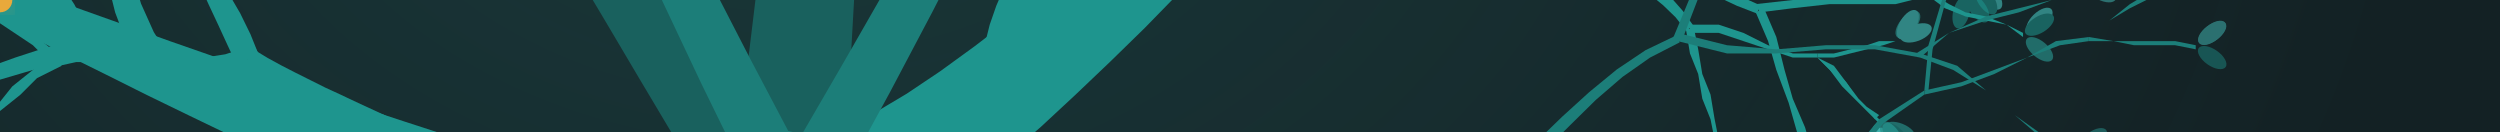
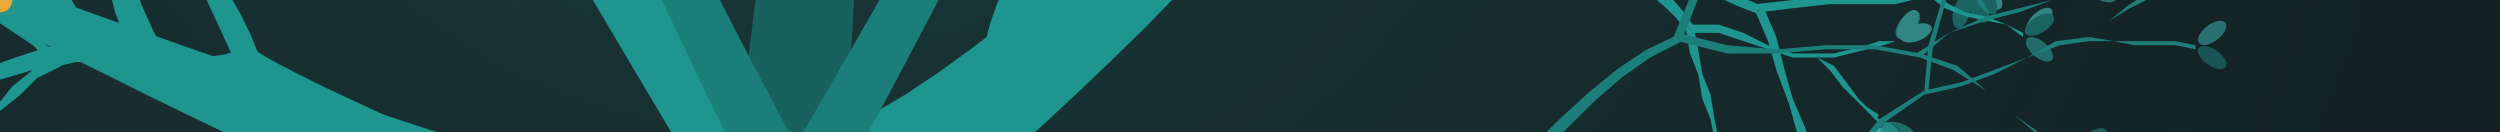
<svg xmlns="http://www.w3.org/2000/svg" viewBox="224 360 608 32" width="608" height="32" role="img" aria-label="">
  <defs>
    <filter id="glow" x="-200%%" y="-200%%" width="500%%" height="500%%">
      <feGaussianBlur stdDeviation="2.5" result="b" />
      <feMerge>
        <feMergeNode in="b" />
        <feMergeNode in="SourceGraphic" />
      </feMerge>
    </filter>
    <radialGradient id="haloA">
      <stop offset="0" stop-color="#E9A93A" stop-opacity="0.75" />
      <stop offset="1" stop-color="#E9A93A" stop-opacity="0" />
    </radialGradient>
    <radialGradient id="haloT">
      <stop offset="0" stop-color="#48D1CC" stop-opacity="0.75" />
      <stop offset="1" stop-color="#48D1CC" stop-opacity="0" />
    </radialGradient>
    <radialGradient id="haloW">
      <stop offset="0" stop-color="#FFFFFF" stop-opacity="0.75" />
      <stop offset="1" stop-color="#FFFFFF" stop-opacity="0" />
    </radialGradient>
    <linearGradient id="sheen" x1="0" y1="0" x2="0" y2="1">
      <stop offset="0" stop-color="#FFFFFF" stop-opacity="0.10" />
      <stop offset="1" stop-color="#FFFFFF" stop-opacity="0" />
    </linearGradient>
  </defs>
  <style>@media (prefers-reduced-motion: reduce) { .m { display: none } }</style>
  <defs>
    <filter id="shadow" x="-20%" y="-20%" width="140%" height="160%">
      <feGaussianBlur stdDeviation="4" />
    </filter>
    <linearGradient id="budfill" x1="0" y1="0" x2="0" y2="1">
      <stop offset="0" stop-color="#15717A" />
      <stop offset="1" stop-color="#0B4F55" />
    </linearGradient>
  </defs>
  <rect width="832" height="864" rx="16" fill="#132124" />
  <radialGradient id="crown" cx="50%" cy="50%" r="50%">
    <stop offset="0" stop-color="#48D1CC" stop-opacity="0.13" />
    <stop offset="1" stop-color="#48D1CC" stop-opacity="0" />
  </radialGradient>
  <ellipse cx="416" cy="300" rx="400" ry="300" fill="url(#crown)" />
  <path d="M459.9 637.4 L457.6 622.9 L455.6 608.3 L454.0 593.2 L452.6 577.6 L451.4 561.6 L450.5 545.3 L449.6 528.8 L448.7 512.3 L447.9 495.7 L446.9 479.1 L445.8 462.8 L444.5 446.6 L443.0 430.7 L441.0 415.3 L438.7 400.3 L435.9 386.2 L396.1 389.8 L395.8 403.4 L395.1 417.2 L394.0 431.5 L392.5 446.4 L390.8 461.7 L388.9 477.4 L386.9 493.5 L384.8 509.7 L382.6 526.2 L380.5 542.9 L378.5 559.6 L376.6 576.4 L375.0 593.2 L373.6 610.0 L372.6 626.7 L372.1 642.6 Z" fill="#1E958E" />
  <path d="M406.3 413.6 L394.5 410.8 L382.7 407.7 L370.7 404.4 L358.6 400.9 L346.5 397.3 L334.5 393.5 L322.5 389.6 L310.6 385.7 L298.9 381.7 L287.4 377.8 L276.2 373.8 L265.3 370.0 L254.7 366.2 L244.6 362.6 L234.9 359.1 L225.8 355.9 L222.2 364.1 L230.9 368.6 L240.0 373.3 L249.7 378.1 L259.7 383.1 L270.2 388.2 L281.0 393.4 L292.1 398.6 L303.4 403.8 L315.0 409.0 L326.7 414.2 L338.5 419.3 L350.4 424.3 L362.3 429.1 L374.2 433.7 L386.1 438.2 L397.7 442.4 Z" fill="#1E958E" />
  <g class="m">
    <circle r="6.4" fill="url(#haloA)" />
    <circle r="2.3" fill="#E9A93A" />
    <animateMotion dur="3.125s" begin="0.0s" repeatCount="indefinite" path="M402.0 428.0 C340.0 410.0 270.0 380.0 224.0 360.0" />
  </g>
  <path d="M346.0 403.1 L342.2 400.8 L338.2 398.5 L334.2 396.3 L330.3 394.2 L326.3 392.2 L322.3 390.3 L318.4 388.4 L314.5 386.6 L310.6 384.8 L306.8 383.0 L303.1 381.3 L299.5 379.5 L295.9 377.7 L292.4 375.9 L289.1 374.1 L285.8 372.1 L282.7 376.8 L285.8 379.1 L289.1 381.4 L292.4 383.7 L295.9 385.9 L299.4 388.1 L303.0 390.2 L306.6 392.4 L310.3 394.6 L313.9 396.8 L317.6 399.0 L321.3 401.2 L324.9 403.5 L328.5 405.9 L332.0 408.3 L335.5 410.8 L339.0 413.4 Z" fill="#1E958E" />
  <path d="M287.0 373.5 L284.9 368.3 L282.4 363.2 L279.6 358.4 L276.7 353.8 L273.7 349.4 L270.8 345.1 L268.0 340.9 L265.4 336.7 L263.1 332.5 L261.2 328.2 L258.7 329.1 L260.4 333.7 L262.5 338.2 L264.8 342.7 L267.4 347.2 L270.1 351.7 L272.8 356.2 L275.4 360.9 L277.7 365.6 L279.8 370.4 L281.5 375.5 Z" fill="#1E958E" />
  <path d="M283.4 371.7 L278.8 373.2 L274.4 373.9 L269.9 374.0 L265.3 373.7 L260.6 373.1 L256.0 372.4 L251.3 371.9 L246.6 371.8 L242.1 372.2 L237.8 373.4 L238.4 376.0 L242.5 375.1 L246.6 375.1 L250.9 375.5 L255.3 376.3 L259.9 377.3 L264.7 378.2 L269.6 378.9 L274.7 379.1 L280.0 378.6 L285.1 377.3 Z" fill="#1E958E" />
  <path d="M239 374 L233 369 L227 365 L221 361 L216 357 L211 353 L210 354 L215 359 L220 363 L226 367 L232 371 L237 376 Z" fill="#1E958E" />
  <path d="M237 373 L232 377 L227 381 L223 386 L219 390 L214 393 L215 394 L220 391 L224 387 L229 383 L233 379 L239 376 Z" fill="#1E958E" />
  <path d="M286.9 373.1 L284.2 368.4 L281.7 363.6 L279.1 358.8 L276.6 354.0 L274.2 349.3 L271.7 344.7 L269.3 340.1 L267.0 335.7 L264.6 331.4 L262.3 327.2 L260.0 328.4 L262.0 332.7 L264.0 337.2 L266.1 341.7 L268.2 346.4 L270.3 351.2 L272.5 356.1 L274.7 361.0 L277.0 365.9 L279.3 370.9 L281.6 375.8 Z" fill="#1E958E" />
  <path d="M309.2 390.2 L302.5 387.3 L295.7 384.8 L288.9 382.7 L282.1 380.7 L275.4 378.9 L268.9 377.2 L262.5 375.5 L256.4 373.6 L250.5 371.7 L244.8 369.4 L243.0 373.6 L248.5 376.4 L254.4 379.0 L260.6 381.4 L266.9 383.7 L273.3 386.0 L279.7 388.3 L286.1 390.7 L292.4 393.3 L298.7 396.1 L304.8 399.3 Z" fill="#1E958E" />
  <path d="M245.6 369.8 L241.5 366.1 L237.9 362.2 L234.6 358.0 L231.5 353.7 L228.5 349.3 L225.6 344.9 L222.6 340.6 L219.5 336.5 L216.2 332.7 L212.7 329.3 L211.2 330.8 L214.4 334.3 L217.4 338.1 L220.1 342.3 L222.9 346.6 L225.6 351.1 L228.4 355.7 L231.4 360.3 L234.6 364.9 L238.2 369.2 L242.2 373.2 Z" fill="#1E958E" />
  <path d="M243.3 369.2 L238.1 370.7 L232.9 372.3 L227.7 374.0 L222.7 375.8 L217.8 377.6 L212.9 379.4 L208.1 381.1 L203.4 382.8 L198.8 384.3 L194.3 385.6 L194.9 387.7 L199.5 386.6 L204.2 385.3 L209.0 383.9 L213.9 382.4 L218.9 380.9 L223.9 379.4 L229.0 377.9 L234.1 376.4 L239.3 375.0 L244.5 373.8 Z" fill="#1E958E" />
  <path d="M246.2 370.8 L244.5 365.8 L242.1 361.1 L239.3 356.8 L236.2 352.8 L233.1 349.0 L230.0 345.3 L227.0 341.7 L224.4 338.1 L222.2 334.4 L220.6 330.4 L218.6 331.1 L220.0 335.4 L222.1 339.5 L224.6 343.5 L227.4 347.3 L230.4 351.2 L233.3 355.0 L236.0 359.0 L238.3 363.1 L240.2 367.4 L241.6 372.2 Z" fill="#1E958E" />
  <path d="M265.7 374.6 L261.4 367.8 L258.3 360.9 L256.1 353.6 L254.5 346.0 L253.3 338.3 L252.2 330.6 L250.8 323.0 L249.0 315.6 L246.4 308.6 L242.7 302.3 L239.8 303.9 L242.9 310.1 L245.0 316.8 L246.3 323.8 L247.2 331.3 L247.9 339.0 L248.7 346.9 L250.0 355.0 L252.0 363.0 L255.0 371.0 L259.3 378.5 Z" fill="#1E958E" />
-   <path d="M416.1 393.5 L407.0 380.4 L397.8 367.1 L388.4 353.4 L378.9 339.5 L369.3 325.5 L359.5 311.6 L349.5 297.8 L339.3 284.2 L328.9 271.0 L318.3 258.2 L307.5 246.0 L296.5 234.4 L285.2 223.7 L273.7 213.8 L261.9 204.9 L250.0 197.1 L246.0 202.9 L257.1 211.3 L267.7 220.7 L278.1 231.0 L288.3 242.1 L298.2 254.0 L307.9 266.6 L317.4 279.7 L326.7 293.3 L335.8 307.2 L344.8 321.4 L353.6 335.8 L362.3 350.2 L370.9 364.6 L379.3 378.8 L387.7 392.9 L395.9 406.5 Z" fill="#19615E" />
+   <path d="M416.1 393.5 L407.0 380.4 L397.8 367.1 L388.4 353.4 L378.9 339.5 L369.3 325.5 L359.5 311.6 L349.5 297.8 L339.3 284.2 L328.9 271.0 L318.3 258.2 L307.5 246.0 L296.5 234.4 L285.2 223.7 L273.7 213.8 L261.9 204.9 L250.0 197.1 L246.0 202.9 L257.1 211.3 L267.7 220.7 L278.1 231.0 L288.3 242.1 L298.2 254.0 L307.9 266.6 L317.4 279.7 L326.7 293.3 L335.8 307.2 L344.8 321.4 L353.6 335.8 L362.3 350.2 L370.9 364.6 L379.3 378.8 L387.7 392.9 L395.9 406.5 Z" fill="#1E958E" />
  <path d="M428.9 393.8 L430.8 376.2 L431.8 358.4 L431.9 340.7 L431.2 323.4 L430.0 306.3 L428.4 289.4 L426.5 272.8 L424.5 256.5 L422.4 240.4 L420.5 224.7 L418.9 209.3 L417.7 194.1 L417.1 179.3 L417.2 164.8 L418.1 150.7 L419.9 136.7 L412.1 135.3 L409.0 149.4 L407.0 164.1 L405.7 179.1 L405.3 194.4 L405.3 210.0 L405.8 225.8 L406.6 241.8 L407.5 258.0 L408.4 274.3 L409.2 290.8 L409.7 307.3 L409.8 323.8 L409.3 340.4 L408.1 356.9 L406.1 373.4 L403.1 390.2 Z" fill="#19615E" />
  <path d="M434.5 421.5 L442.8 417.0 L451.5 411.4 L460.2 405.0 L468.7 398.2 L477.2 390.8 L485.6 383.0 L494.0 375.0 L502.4 366.8 L510.6 358.4 L518.8 350.1 L526.8 341.9 L534.8 333.9 L542.5 326.2 L550.1 318.9 L557.4 312.1 L564.6 305.9 L555.4 294.1 L547.4 299.8 L539.1 306.1 L530.6 312.9 L522.1 320.1 L513.4 327.5 L504.7 335.1 L495.9 342.7 L487.1 350.2 L478.4 357.6 L469.7 364.6 L461.1 371.2 L452.7 377.3 L444.5 382.8 L436.6 387.5 L429.1 391.3 L421.5 394.5 Z" fill="#1E958E" />
  <g class="m">
    <circle r="6.4" fill="url(#haloA)" />
    <circle r="2.3" fill="#E9A93A" />
    <animateMotion dur="2.421s" begin="0.0s" repeatCount="indefinite" path="M428.0 408.0 C470.0 390.0 520.0 330.0 560.0 300.0" />
  </g>
  <path d="M476.0 381.1 L475.8 376.8 L476.0 372.8 L476.6 368.9 L477.5 365.0 L478.7 361.1 L480.1 357.1 L481.6 353.1 L483.3 349.2 L485.0 345.2 L486.7 341.1 L488.4 337.1 L489.8 332.9 L491.0 328.8 L491.9 324.5 L492.4 320.2 L492.4 316.1 L486.3 315.7 L485.9 319.5 L485.0 323.0 L483.8 326.6 L482.3 330.1 L480.6 333.7 L478.7 337.3 L476.6 341.0 L474.5 344.8 L472.3 348.7 L470.2 352.8 L468.2 357.0 L466.3 361.4 L464.7 366.0 L463.5 370.8 L462.7 375.9 L462.4 380.9 Z" fill="#1E958E" />
  <path d="M500.7 358.1 L499.9 351.7 L499.7 345.6 L499.8 339.4 L500.3 333.2 L501.0 326.9 L501.7 320.6 L502.3 314.4 L502.6 308.2 L502.6 302.1 L502.0 296.2 L496.6 296.4 L496.5 302.0 L496.0 307.7 L495.0 313.4 L493.8 319.4 L492.4 325.5 L491.1 331.8 L489.9 338.4 L489.0 345.1 L488.6 352.1 L488.8 358.9 Z" fill="#1E958E" />
  <path d="M601.4 337.6 L606.9 339.5 L612.2 341.8 L617.3 344.5 L622.2 347.4 L627.1 350.4 L631.9 353.5 L636.7 356.4 L641.5 359.1 L646.4 361.4 L651.3 363.3 L652.1 361.3 L647.4 359.2 L642.8 356.7 L638.2 353.9 L633.6 350.8 L629.0 347.6 L624.2 344.3 L619.3 341.1 L614.1 338.1 L608.7 335.4 L603.0 333.1 Z" fill="#1E958E" />
  <path d="M651 363 L654 370 L656 377 L659 385 L661 392 L664 398 L665 398 L663 391 L660 384 L658 377 L656 369 L653 362 Z" fill="#1E958E" />
  <path d="M652 363 L660 362 L669 361 L677 361 L685 361 L693 359 L693 358 L685 359 L677 360 L669 359 L660 360 L651 361 Z" fill="#1E958E" />
  <path d="M693 359 L697 362 L702 364 L707 365 L712 366 L716 369 L716 368 L712 366 L707 364 L702 363 L698 361 L693 358 Z" fill="#1E958E" />
  <g opacity="0.55">
    <ellipse cx="720" cy="372" rx="4" ry="2" transform="rotate(40 720 372)" fill="#2BA59E" />
    <ellipse cx="720" cy="365" rx="4" ry="2" transform="rotate(-44 720 365)" fill="#48D1CC" />
    <ellipse cx="720" cy="366" rx="4" ry="2" transform="rotate(-32 720 366)" fill="#1E958E" />
  </g>
  <path d="M693 359 L698 355 L702 352 L707 348 L711 345 L715 341 L715 341 L711 344 L706 348 L702 351 L697 355 L692 359 Z" fill="#1E958E" />
  <path d="M687 340 L690 343 L693 347 L696 351 L699 355 L702 358 L702 358 L699 354 L697 351 L694 347 L691 343 L688 339 Z" fill="#1E958E" />
  <g opacity="0.55">
    <ellipse cx="701" cy="363" rx="4" ry="2" transform="rotate(104 701 363)" fill="#1E958E" />
    <ellipse cx="705" cy="362" rx="4" ry="2" transform="rotate(55 705 362)" fill="#1E958E" />
  </g>
  <g opacity="0.55">
    <ellipse cx="708" cy="359" rx="4" ry="2" transform="rotate(51 708 359)" fill="#48D1CC" />
    <ellipse cx="707" cy="360" rx="4" ry="2" transform="rotate(57 707 360)" fill="#1E958E" />
  </g>
  <path d="M600.3 336.7 L603.2 340.7 L606.6 344.4 L610.2 347.7 L614.0 350.6 L617.9 353.4 L621.6 356.0 L625.2 358.6 L628.5 361.3 L631.5 364.2 L634.1 367.5 L635.8 366.2 L633.3 362.7 L630.4 359.4 L627.1 356.4 L623.5 353.5 L619.9 350.6 L616.3 347.7 L612.9 344.7 L609.6 341.5 L606.7 338.0 L604.2 334.0 Z" fill="#1E958E" />
  <path d="M634 367 L635 373 L637 378 L638 384 L640 389 L641 394 L642 394 L641 389 L640 383 L638 378 L637 372 L636 367 Z" fill="#1E958E" />
  <path d="M641 394 L639 397 L638 400 L636 403 L635 407 L633 409 L634 410 L635 407 L637 404 L638 401 L640 397 L642 394 Z" fill="#1E958E" />
  <path d="M641 394 L643 397 L646 401 L648 404 L650 407 L652 410 L652 409 L650 406 L648 403 L646 400 L644 397 L642 394 Z" fill="#1E958E" />
  <path d="M641 394 L640 397 L639 401 L639 405 L638 408 L637 412 L638 412 L639 409 L639 405 L640 401 L641 398 L642 394 Z" fill="#1E958E" />
  <path d="M635 368 L642 368 L648 370 L654 372 L660 374 L666 374 L666 373 L660 373 L654 371 L648 368 L642 366 L635 366 Z" fill="#1E958E" />
  <path d="M666 374 L669 377 L672 381 L675 384 L678 387 L681 390 L682 390 L679 387 L676 384 L673 380 L670 377 L666 374 Z" fill="#1E958E" />
  <g opacity="0.55">
    <ellipse cx="686" cy="392" rx="4" ry="2" transform="rotate(22 686 392)" fill="#2BA59E" />
    <ellipse cx="681" cy="395" rx="4" ry="2" transform="rotate(97 681 395)" fill="#48D1CC" />
    <ellipse cx="685" cy="393" rx="4" ry="2" transform="rotate(44 685 393)" fill="#1E958E" />
  </g>
  <path d="M666 374 L670 374 L674 373 L678 372 L682 371 L685 370 L685 370 L681 370 L678 371 L674 372 L670 373 L666 373 Z" fill="#1E958E" />
  <g opacity="0.55">
    <ellipse cx="688" cy="366" rx="4" ry="2" transform="rotate(-49 688 366)" fill="#2BA59E" />
    <ellipse cx="688" cy="366" rx="4" ry="2" transform="rotate(-59 688 366)" fill="#48D1CC" />
    <ellipse cx="690" cy="368" rx="4" ry="2" transform="rotate(-21 690 368)" fill="#48D1CC" />
  </g>
  <path d="M666 374 L669 377 L672 380 L675 383 L678 386 L680 389 L681 388 L678 386 L675 383 L673 380 L670 376 L666 374 Z" fill="#1E958E" />
  <g opacity="0.55">
    <ellipse cx="681" cy="394" rx="4" ry="2" transform="rotate(85 681 394)" fill="#48D1CC" />
    <ellipse cx="684" cy="393" rx="4" ry="2" transform="rotate(55 684 393)" fill="#2BA59E" />
  </g>
  <path d="M416.2 392.8 L406.5 374.4 L396.5 355.0 L386.5 334.8 L376.3 314.1 L366.2 293.0 L356.1 271.8 L346.2 250.8 L336.4 230.2 L326.8 210.3 L317.5 191.2 L308.6 173.3 L300.1 156.8 L292.0 141.8 L284.5 128.8 L277.5 117.8 L271.2 109.2 L268.8 110.8 L274.4 119.7 L280.7 130.9 L287.5 144.2 L294.9 159.4 L302.8 176.1 L311.1 194.3 L319.7 213.6 L328.6 233.8 L337.8 254.6 L347.2 275.9 L356.6 297.4 L366.2 318.8 L375.7 339.9 L385.2 360.5 L394.6 380.4 L403.8 399.2 Z" fill="#1C7E79" />
  <path d="M430.1 401.4 L440.4 382.5 L450.7 363.0 L460.9 343.1 L471.1 323.0 L481.0 302.9 L490.8 282.9 L500.2 263.3 L509.3 244.1 L518.0 225.7 L526.2 208.1 L533.8 191.5 L540.8 176.2 L547.1 162.3 L552.7 149.9 L557.4 139.3 L561.3 130.7 L558.7 129.3 L554.1 137.7 L548.7 148.0 L542.5 160.1 L535.6 173.7 L528.0 188.7 L519.7 205.0 L511.0 222.2 L501.7 240.4 L492.0 259.2 L482.0 278.5 L471.6 298.1 L461.1 317.8 L450.4 337.5 L439.6 357.0 L428.7 376.0 L417.9 394.6 Z" fill="#1C7E79" />
  <path d="M562.1 424.4 L570.9 420.3 L578.9 415.2 L586.3 409.4 L593.1 403.2 L599.6 396.7 L605.9 390.4 L612.1 384.3 L618.6 378.7 L625.3 374.0 L632.5 370.3 L631.7 368.6 L624.2 372.2 L617.2 376.9 L610.5 382.4 L603.9 388.4 L597.5 394.6 L590.9 400.8 L584.1 406.8 L576.8 412.2 L569.0 416.9 L560.4 420.6 Z" fill="#1C7E79" />
  <path d="M632 370 L644 373 L656 373 L668 372 L680 372 L691 374 L691 373 L680 371 L668 371 L656 372 L644 371 L632 368 Z" fill="#1C7E79" />
  <path d="M691 374 L699 377 L707 382 L714 388 L721 394 L729 397 L729 397 L721 393 L714 388 L707 382 L700 376 L691 373 Z" fill="#1C7E79" />
  <g opacity="0.44">
    <ellipse cx="731" cy="401" rx="4" ry="2" transform="rotate(66 731 401)" fill="#1E958E" />
    <ellipse cx="733" cy="399" rx="4" ry="2" transform="rotate(27 733 399)" fill="#48D1CC" />
    <ellipse cx="733" cy="394" rx="4" ry="2" transform="rotate(-36 733 394)" fill="#2BA59E" />
  </g>
  <path d="M691 374 L698 368 L707 365 L715 363 L723 360 L730 356 L730 355 L723 360 L715 362 L707 364 L698 368 L690 373 Z" fill="#1C7E79" />
  <g opacity="0.44">
    <ellipse cx="735" cy="358" rx="4" ry="2" transform="rotate(28 735 358)" fill="#48D1CC" />
    <ellipse cx="733" cy="351" rx="4" ry="2" transform="rotate(-62 733 351)" fill="#1E958E" />
    <ellipse cx="731" cy="351" rx="4" ry="2" transform="rotate(-86 731 351)" fill="#2BA59E" />
  </g>
  <path d="M633 370 L638 357 L640 344 L641 331 L643 319 L647 308 L646 308 L642 319 L640 331 L639 344 L636 357 L631 369 Z" fill="#1C7E79" />
  <path d="M643 431 L655 423 L665 412 L673 401 L682 390 L692 383 L692 382 L681 389 L672 400 L664 411 L654 421 L642 429 Z" fill="#1C7E79" />
  <path d="M692 383 L701 381 L709 378 L717 374 L725 371 L732 370 L732 369 L724 370 L717 374 L709 377 L701 380 L692 382 Z" fill="#1C7E79" />
  <path d="M732 370 L738 370 L743 371 L748 371 L753 371 L758 372 L758 371 L753 370 L748 370 L743 370 L738 370 L732 369 Z" fill="#1C7E79" />
  <g opacity="0.44">
    <ellipse cx="762" cy="374" rx="4" ry="2" transform="rotate(35 762 374)" fill="#1E958E" />
    <ellipse cx="762" cy="368" rx="4" ry="2" transform="rotate(-36 762 368)" fill="#48D1CC" />
    <ellipse cx="762" cy="368" rx="4" ry="2" transform="rotate(-39 762 368)" fill="#48D1CC" />
  </g>
  <path d="M732 369 L737 365 L742 362 L748 359 L753 355 L757 352 L757 351 L752 355 L747 358 L742 361 L737 365 L732 369 Z" fill="#1C7E79" />
  <g opacity="0.44">
    <ellipse cx="760" cy="347" rx="4" ry="2" transform="rotate(-53 760 347)" fill="#48D1CC" />
    <ellipse cx="760" cy="347" rx="4" ry="2" transform="rotate(-56 760 347)" fill="#48D1CC" />
  </g>
  <path d="M693 382 L694 372 L697 361 L700 351 L702 342 L704 332 L703 332 L702 342 L699 351 L696 361 L693 371 L692 382 Z" fill="#1C7E79" />
  <g class="m" opacity="0.1">
    <circle r="4.8" fill="url(#haloA)" />
    <circle r="1.7" fill="#E9A93A" />
    <animateMotion dur="14s" repeatCount="indefinite" path="M667 335 a16 29 0 1 1 32 0 a16 29 0 1 1 -32 0" />
    <animate attributeName="opacity" values="0.1;1;0.35;0.9;0.1" dur="4.7s" begin="0.74s" repeatCount="indefinite" />
  </g>
  <circle cx="224" cy="360" r="3" fill="#E9A93A" filter="url(#glow)" />
</svg>
